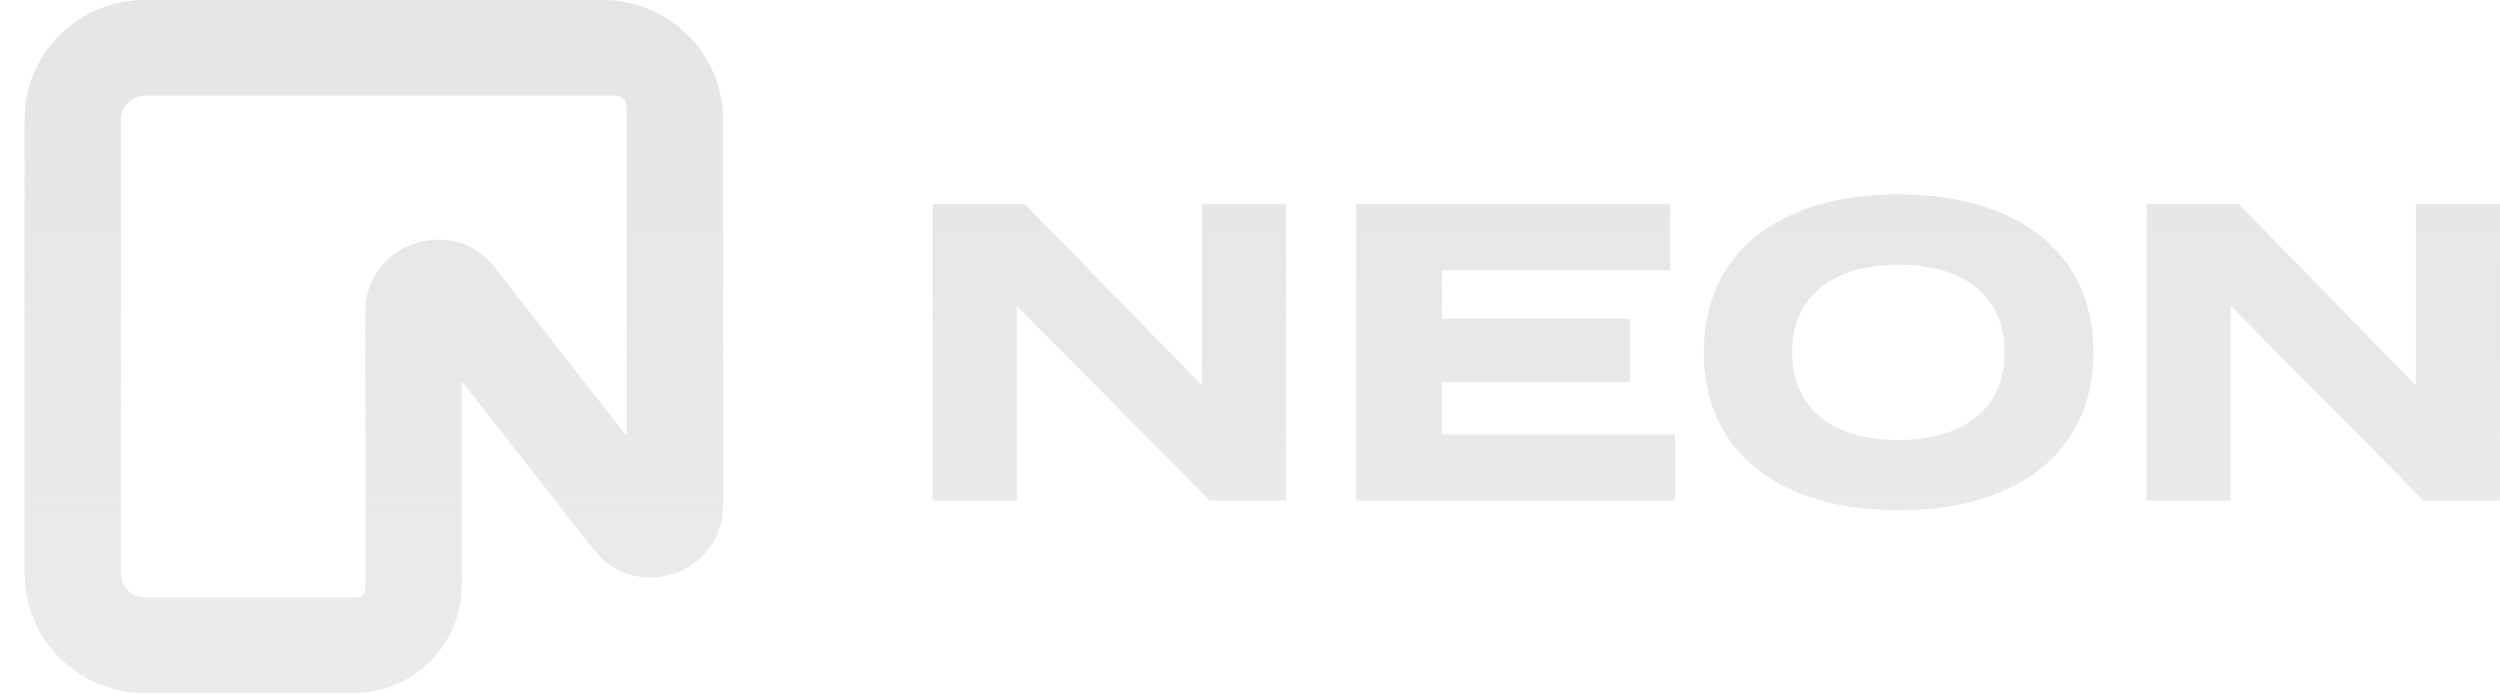
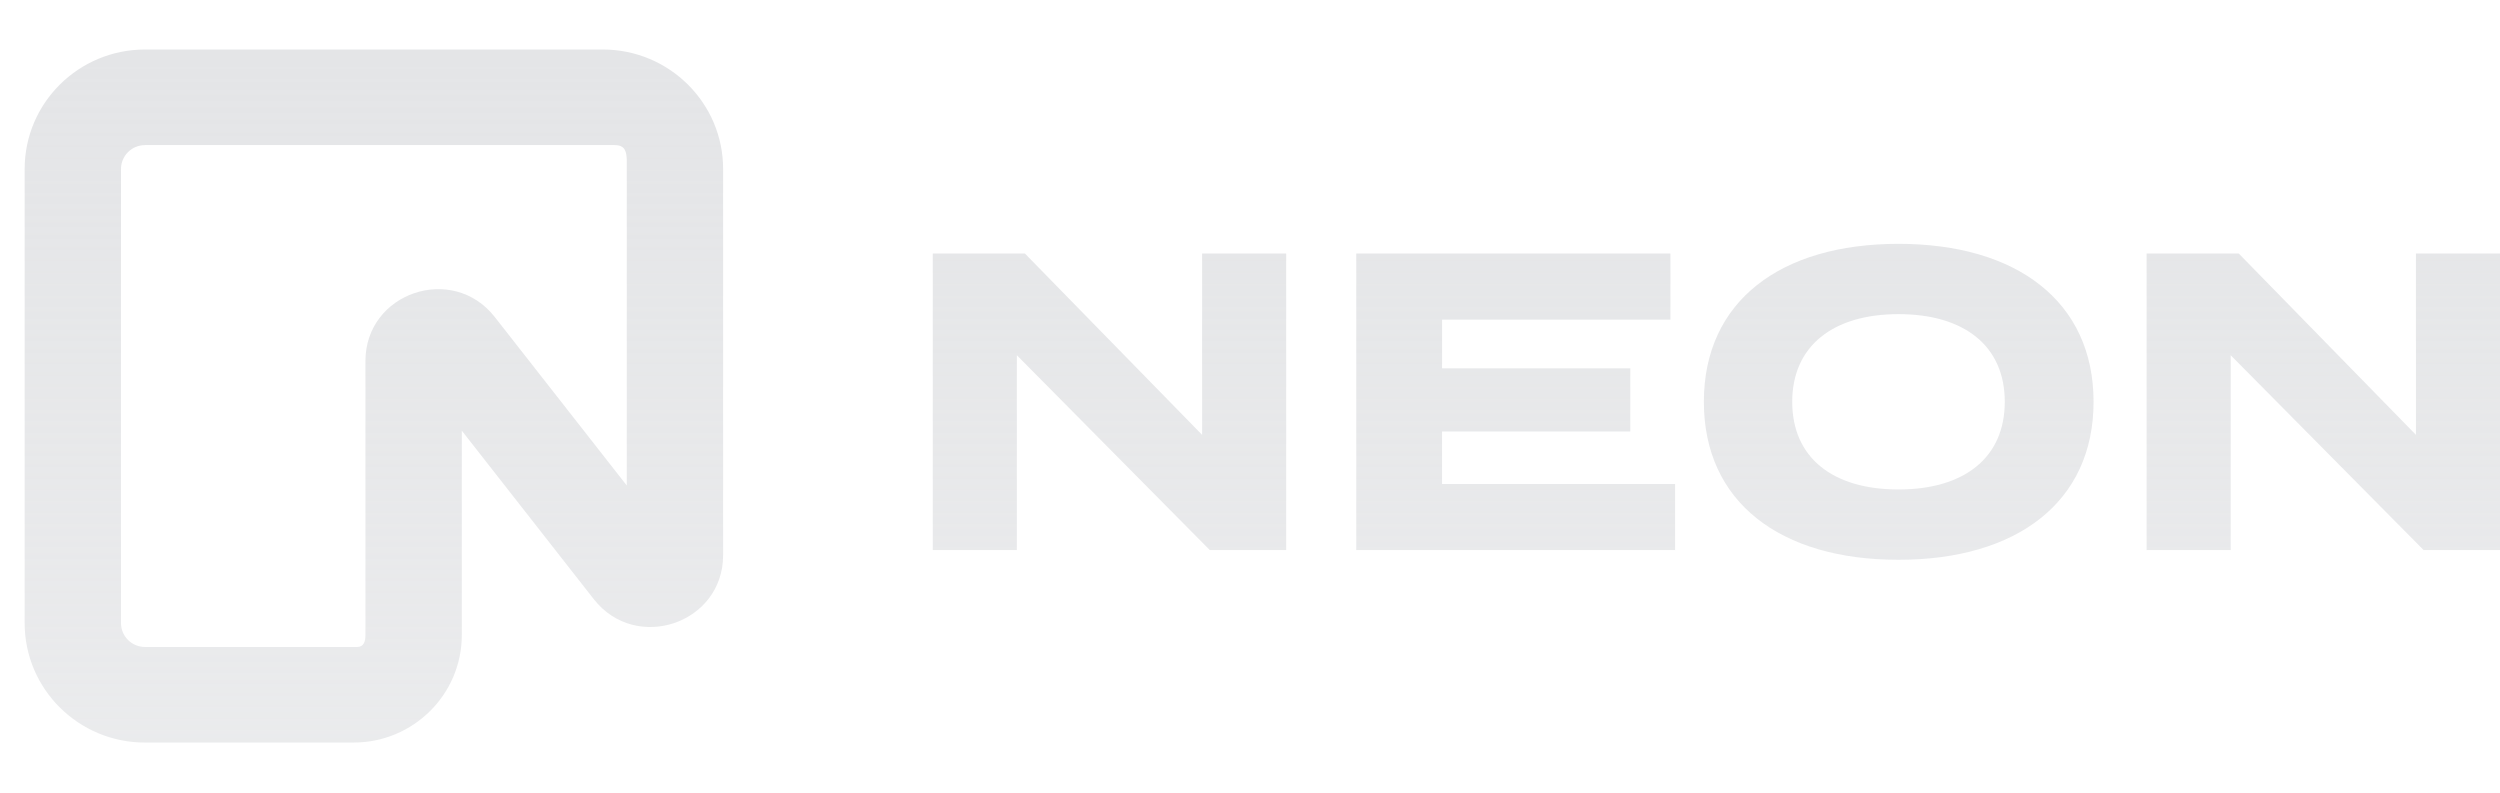
- <svg xmlns="http://www.w3.org/2000/svg" width="101" height="28" viewBox="0 0 101 28" fill="none">
-   <path fill-rule="evenodd" clip-rule="evenodd" d="M5.857 0C3.17 0 0.992 2.161 0.992 4.828V23.172C0.992 25.839 3.17 28 5.857 28H14.274C16.692 28 18.653 26.055 18.653 23.655V15.399L23.986 22.208C25.692 24.385 29.21 23.188 29.21 20.43V4.828C29.21 2.161 27.032 0 24.345 0H5.857ZM25.318 4.481C25.31 4.119 25.246 3.862 24.831 3.862H5.857C5.32 3.862 4.884 4.294 4.884 4.828V23.172C4.884 23.706 5.32 24.138 5.857 24.138H14.42C14.689 24.138 14.761 23.922 14.761 23.655V12.584C14.761 9.826 18.278 8.629 19.984 10.806L25.318 17.615V4.828C25.318 4.8 25.318 4.774 25.318 4.747L25.318 4.481ZM76.695 20.616C81.472 20.616 84.576 18.288 84.576 14.233C84.576 10.178 81.472 7.851 76.695 7.851C71.919 7.851 68.832 10.178 68.832 14.233C68.832 18.288 71.919 20.616 76.695 20.616ZM76.695 17.775C74.04 17.775 72.402 16.492 72.402 14.233C72.402 11.974 74.057 10.691 76.695 10.691C79.351 10.691 80.99 11.974 80.99 14.233C80.99 16.492 79.351 17.775 76.695 17.775ZM97.6 8.244V15.568L90.444 8.244H86.719V20.222H90.116V12.351L97.91 20.222H100.997V8.244H97.6ZM58.255 15.431V17.553H67.671V20.222H54.789V8.244H67.481V10.914H58.255V12.881H65.86V15.431H58.255ZM48.561 8.244V15.568L41.404 8.244H37.68V20.222H41.077V12.351L48.871 20.222H51.958V8.244H48.561Z" fill="url(#paint0_linear_21538_2526)" />
+ <svg xmlns="http://www.w3.org/2000/svg" width="101" height="32" viewBox="0 0 101 32" fill="none">
+   <path fill-rule="evenodd" clip-rule="evenodd" d="M5.861 2C3.174 2 0.996 4.161 0.996 6.828V25.172C0.996 27.839 3.174 30 5.861 30H14.278C16.696 30 18.657 28.055 18.657 25.655V17.399L23.99 24.208C25.696 26.385 29.214 25.188 29.214 22.43V6.828C29.214 4.161 27.036 2 24.349 2H5.861ZM25.322 6.481C25.314 6.119 25.25 5.862 24.835 5.862H5.861C5.324 5.862 4.888 6.294 4.888 6.828V25.172C4.888 25.706 5.324 26.138 5.861 26.138H14.424C14.693 26.138 14.764 25.922 14.764 25.655V14.584C14.764 11.826 18.282 10.629 19.988 12.806L25.322 19.615V6.828C25.322 6.8 25.322 6.774 25.322 6.747L25.322 6.481ZM76.699 22.616C81.476 22.616 84.58 20.288 84.58 16.233C84.58 12.178 81.476 9.851 76.699 9.851C71.923 9.851 68.836 12.178 68.836 16.233C68.836 20.288 71.923 22.616 76.699 22.616ZM76.699 19.775C74.044 19.775 72.406 18.492 72.406 16.233C72.406 13.974 74.061 12.691 76.699 12.691C79.355 12.691 80.993 13.974 80.993 16.233C80.993 18.492 79.355 19.775 76.699 19.775ZM97.604 10.244V17.568L90.447 10.244H86.723V22.222H90.12V14.351L97.914 22.222H101.001V10.244H97.604ZM58.259 17.431V19.553H67.674V22.222H54.793V10.244H67.485V12.914H58.259V14.881H65.864V17.431H58.259ZM48.565 10.244V17.568L41.408 10.244H37.684V22.222H41.081V14.351L48.875 22.222H51.962V10.244H48.565Z" fill="url(#paint0_linear_21538_2526)" />
  <defs>
-     <linearGradient id="paint0_linear_21538_2526" x1="51.269" y1="0.017" x2="51.269" y2="35.349" gradientUnits="userSpaceOnUse">
+     <linearGradient id="paint0_linear_21538_2526" x1="51.273" y1="2.017" x2="51.273" y2="37.349" gradientUnits="userSpaceOnUse">
      <stop stop-color="#E4E5E7" />
      <stop offset="1" stop-color="#E4E5E7" stop-opacity="0.7" />
    </linearGradient>
  </defs>
</svg>
